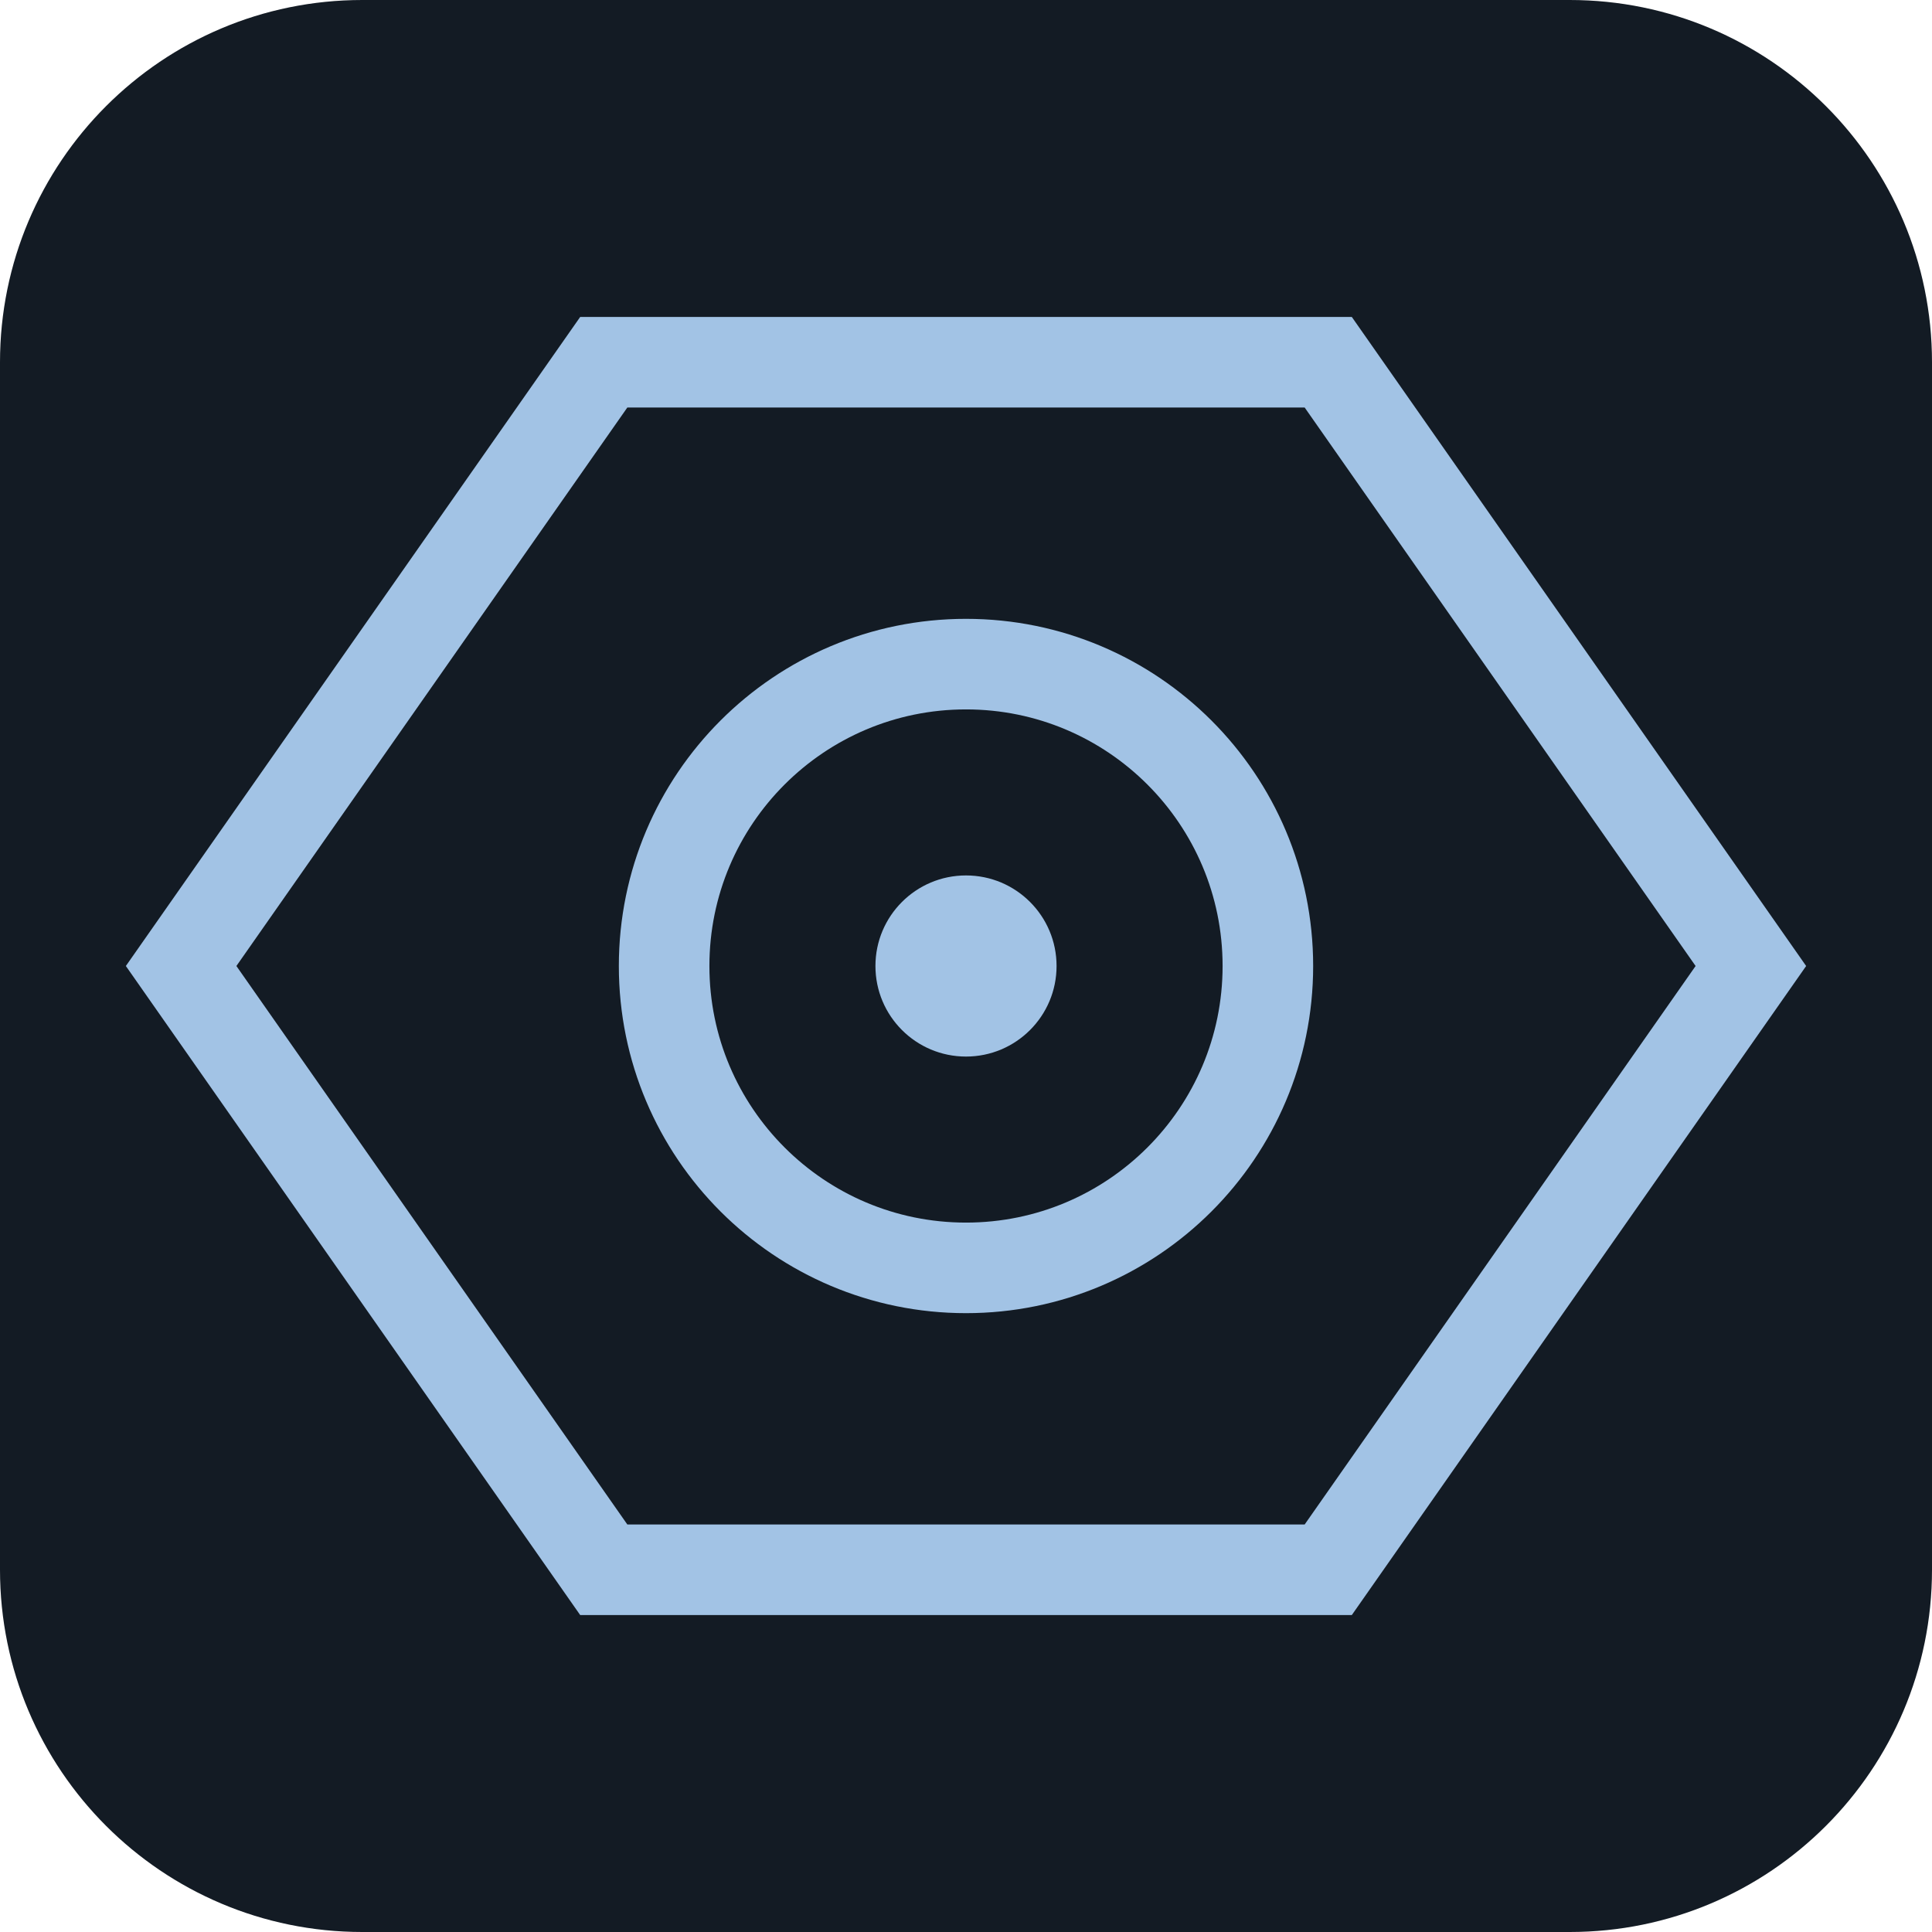
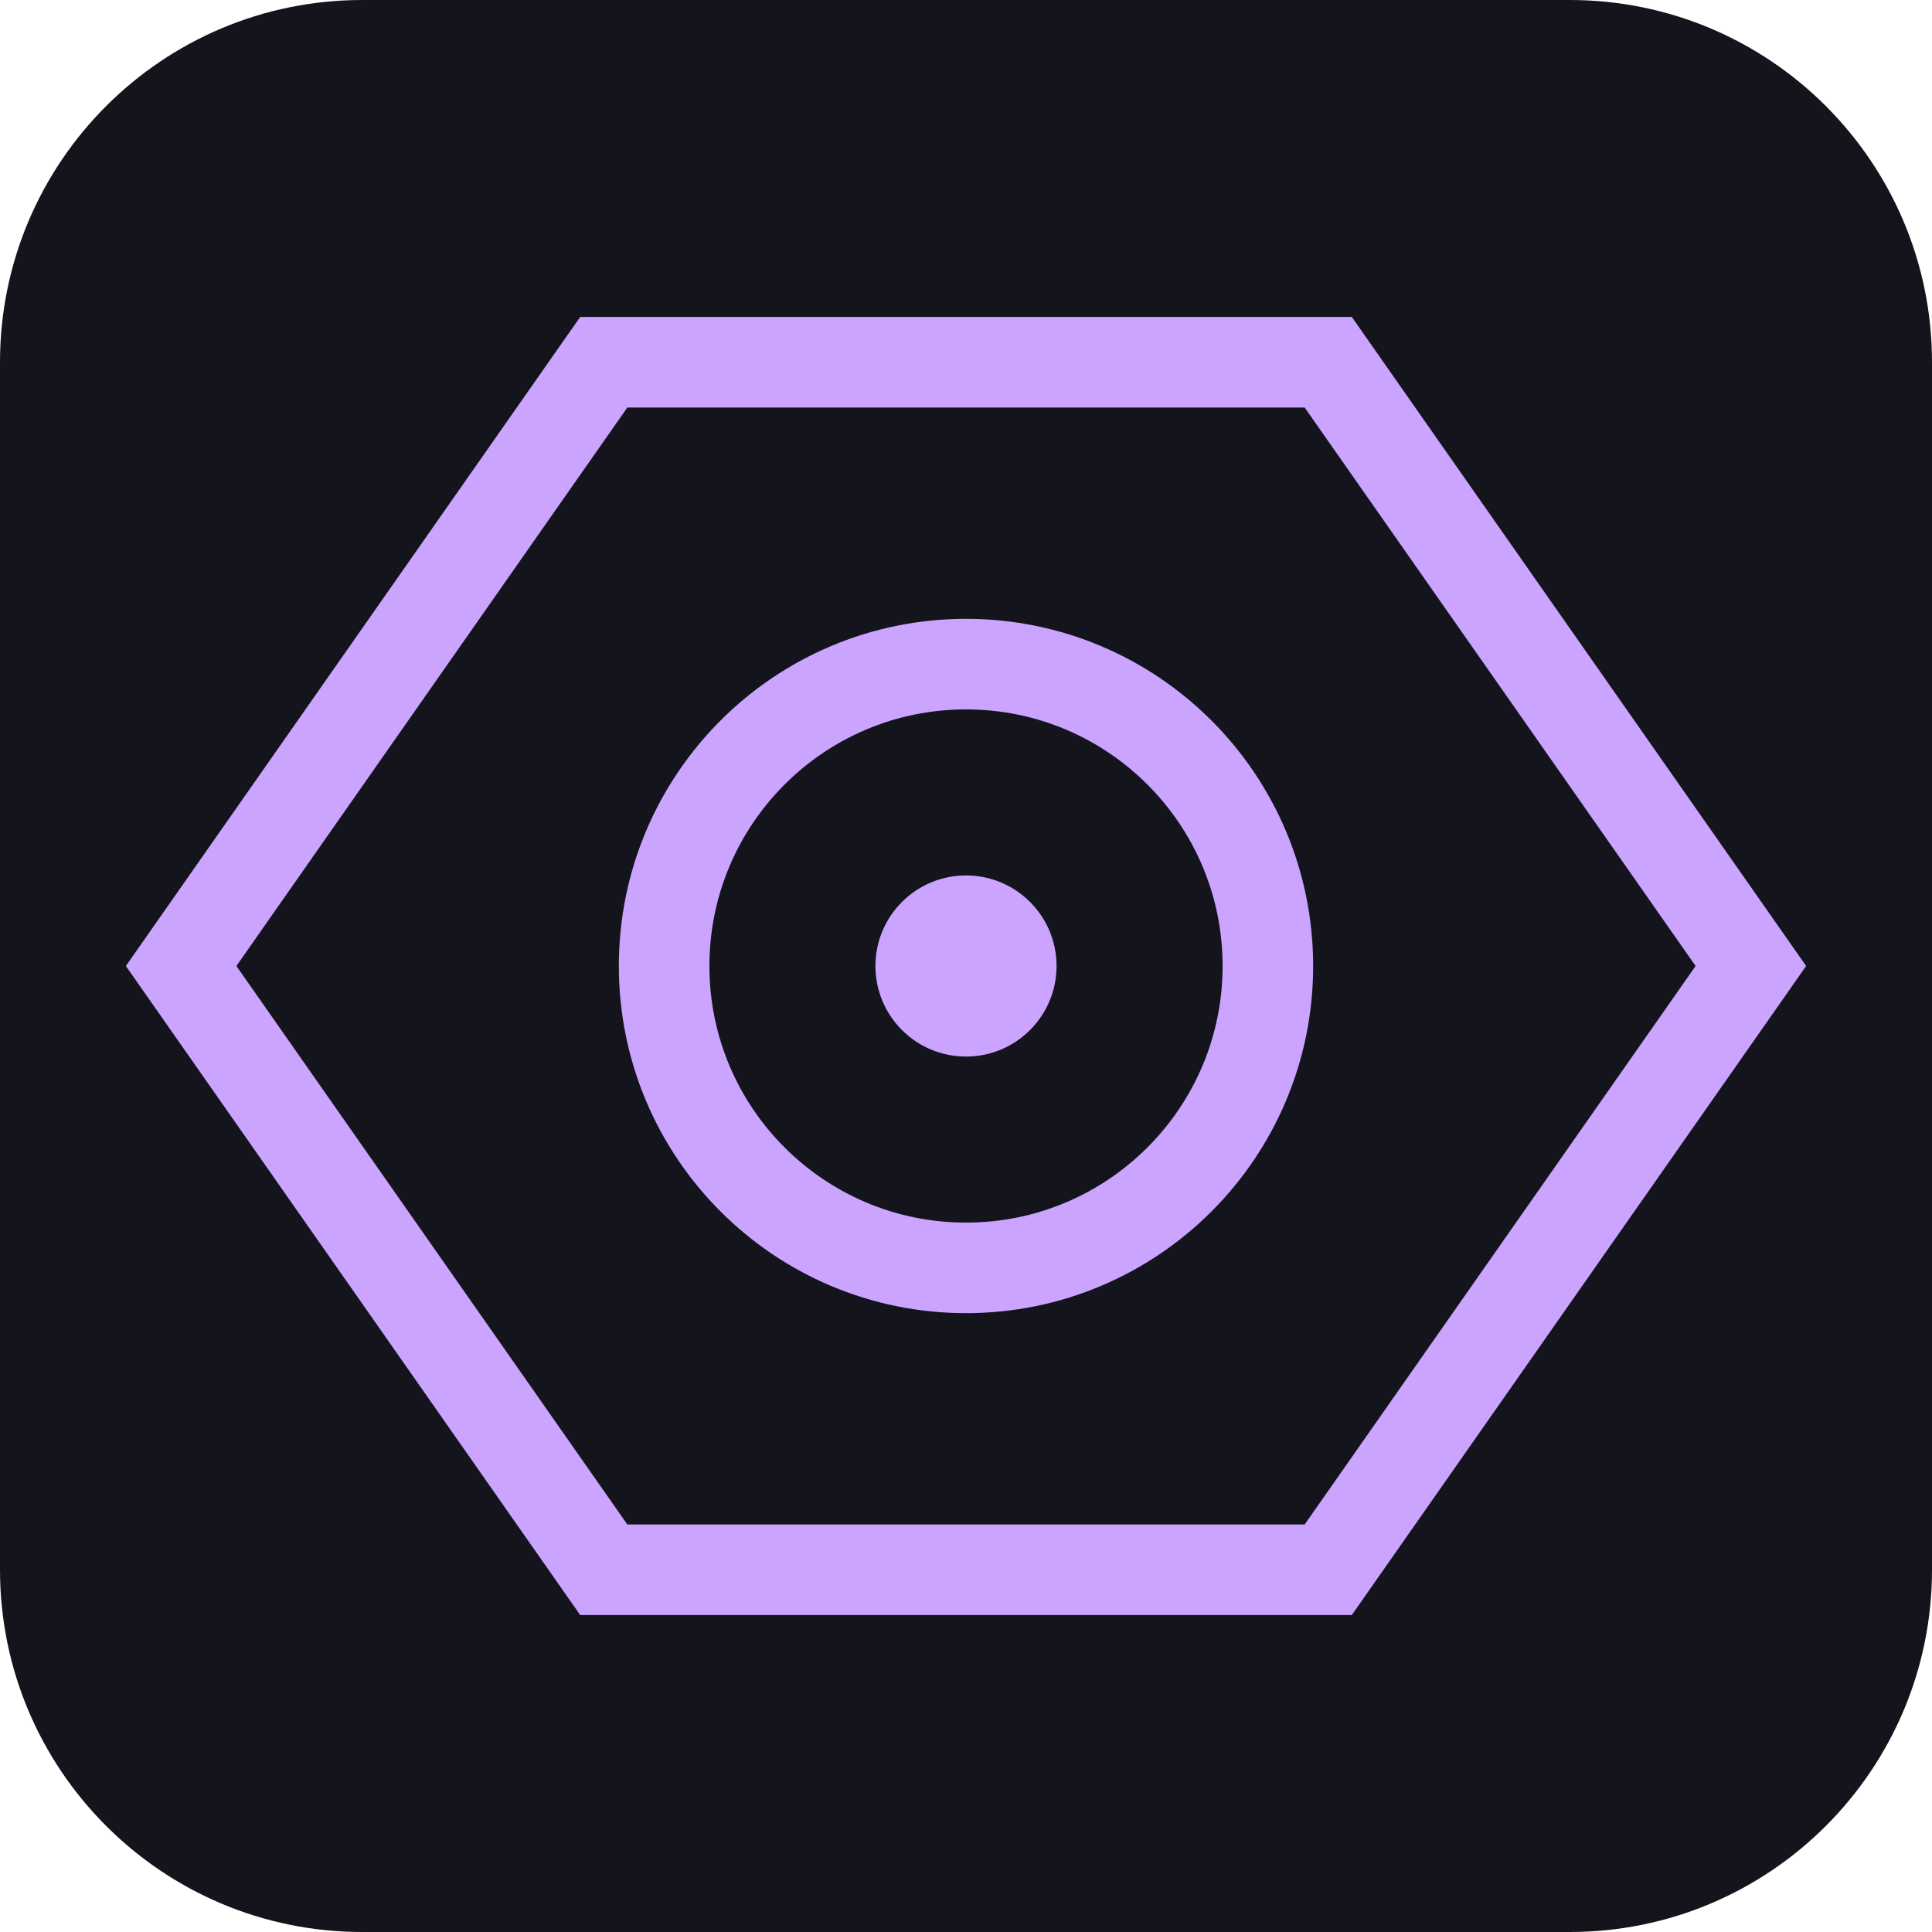
<svg xmlns="http://www.w3.org/2000/svg" viewBox="0 0 32 32">
-   <rect width="32" height="32" rx="6" fill="#131b24" />
-   <path d="M3 16 10 6h12l7 10-7 10H10Z" fill="none" stroke="#a2c3e5" stroke-width="1.5" />
-   <circle cx="16" cy="16" r="5" fill="none" stroke="#a2c3e5" stroke-width="1.5" />
-   <circle cx="16" cy="16" r="1.5" fill="#a2c3e5" />
+   <rect width="32" height="32" rx="6" fill="#14141c" />
+   <path d="M3 16 10 6h12l7 10-7 10H10Z" fill="none" stroke="#cba4ff" stroke-width="1.5" />
+   <circle cx="16" cy="16" r="5" fill="none" stroke="#cba4ff" stroke-width="1.5" />
+   <circle cx="16" cy="16" r="1.5" fill="#cba4ff" />
</svg>
